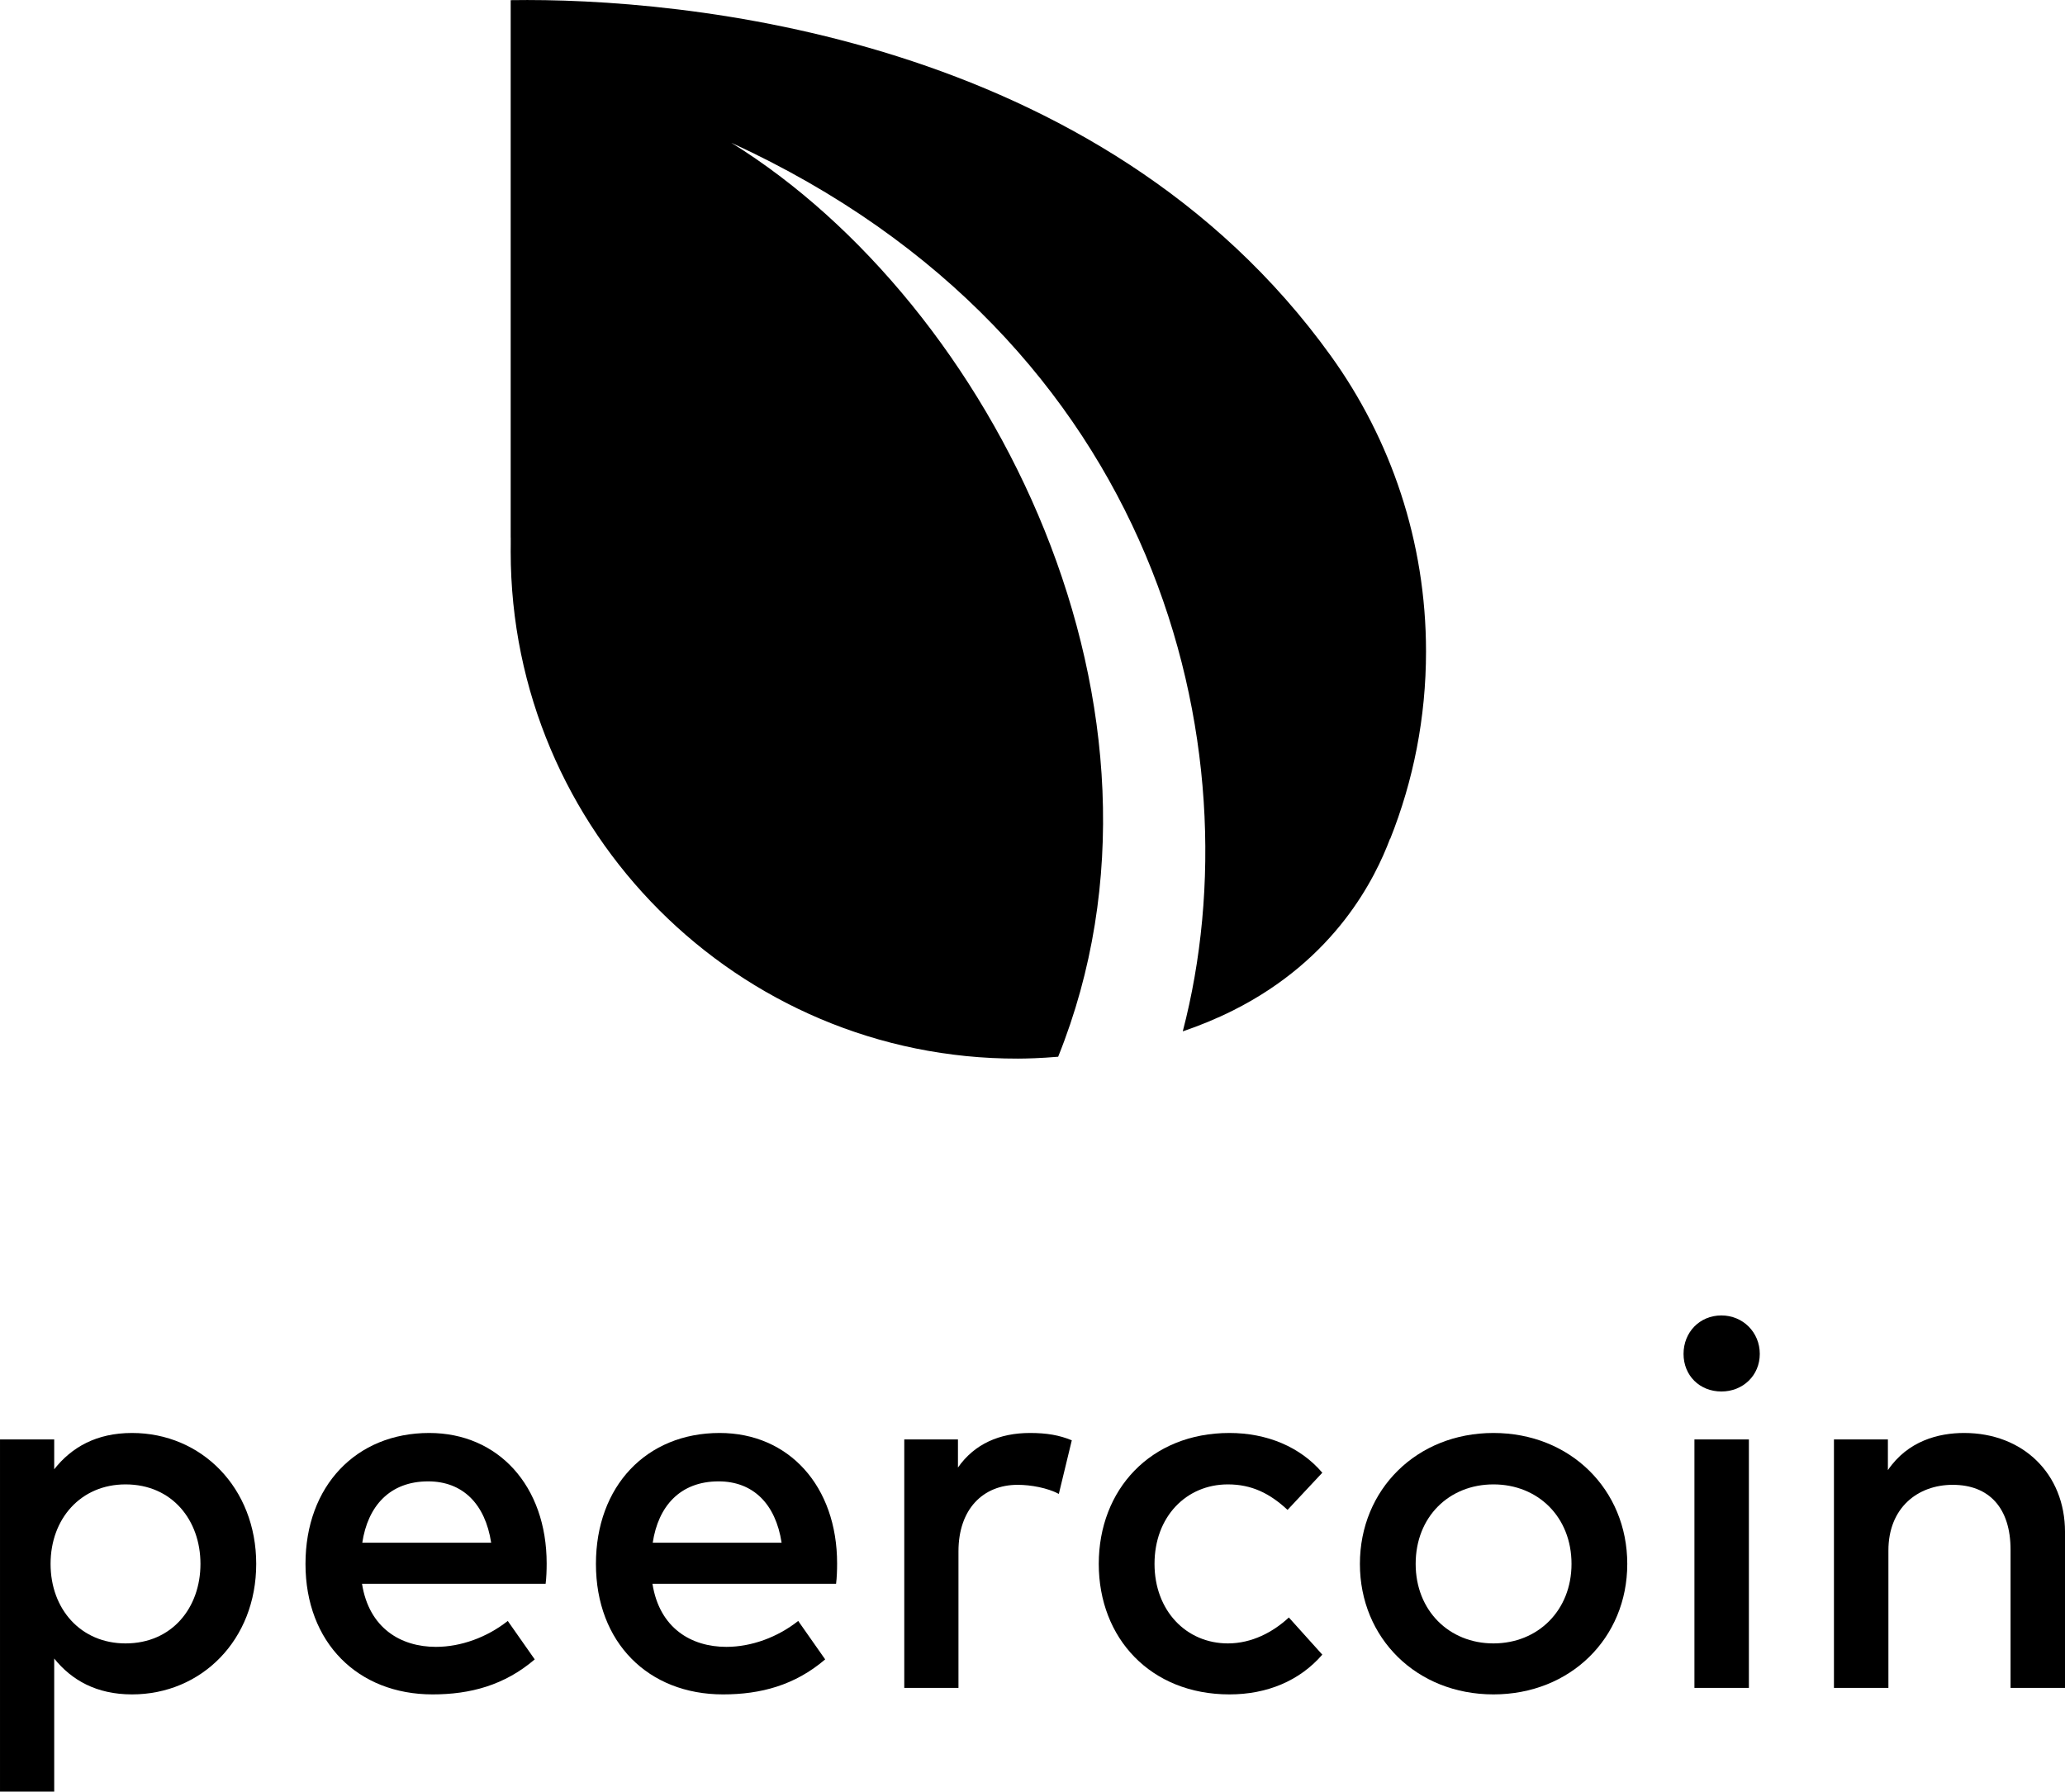
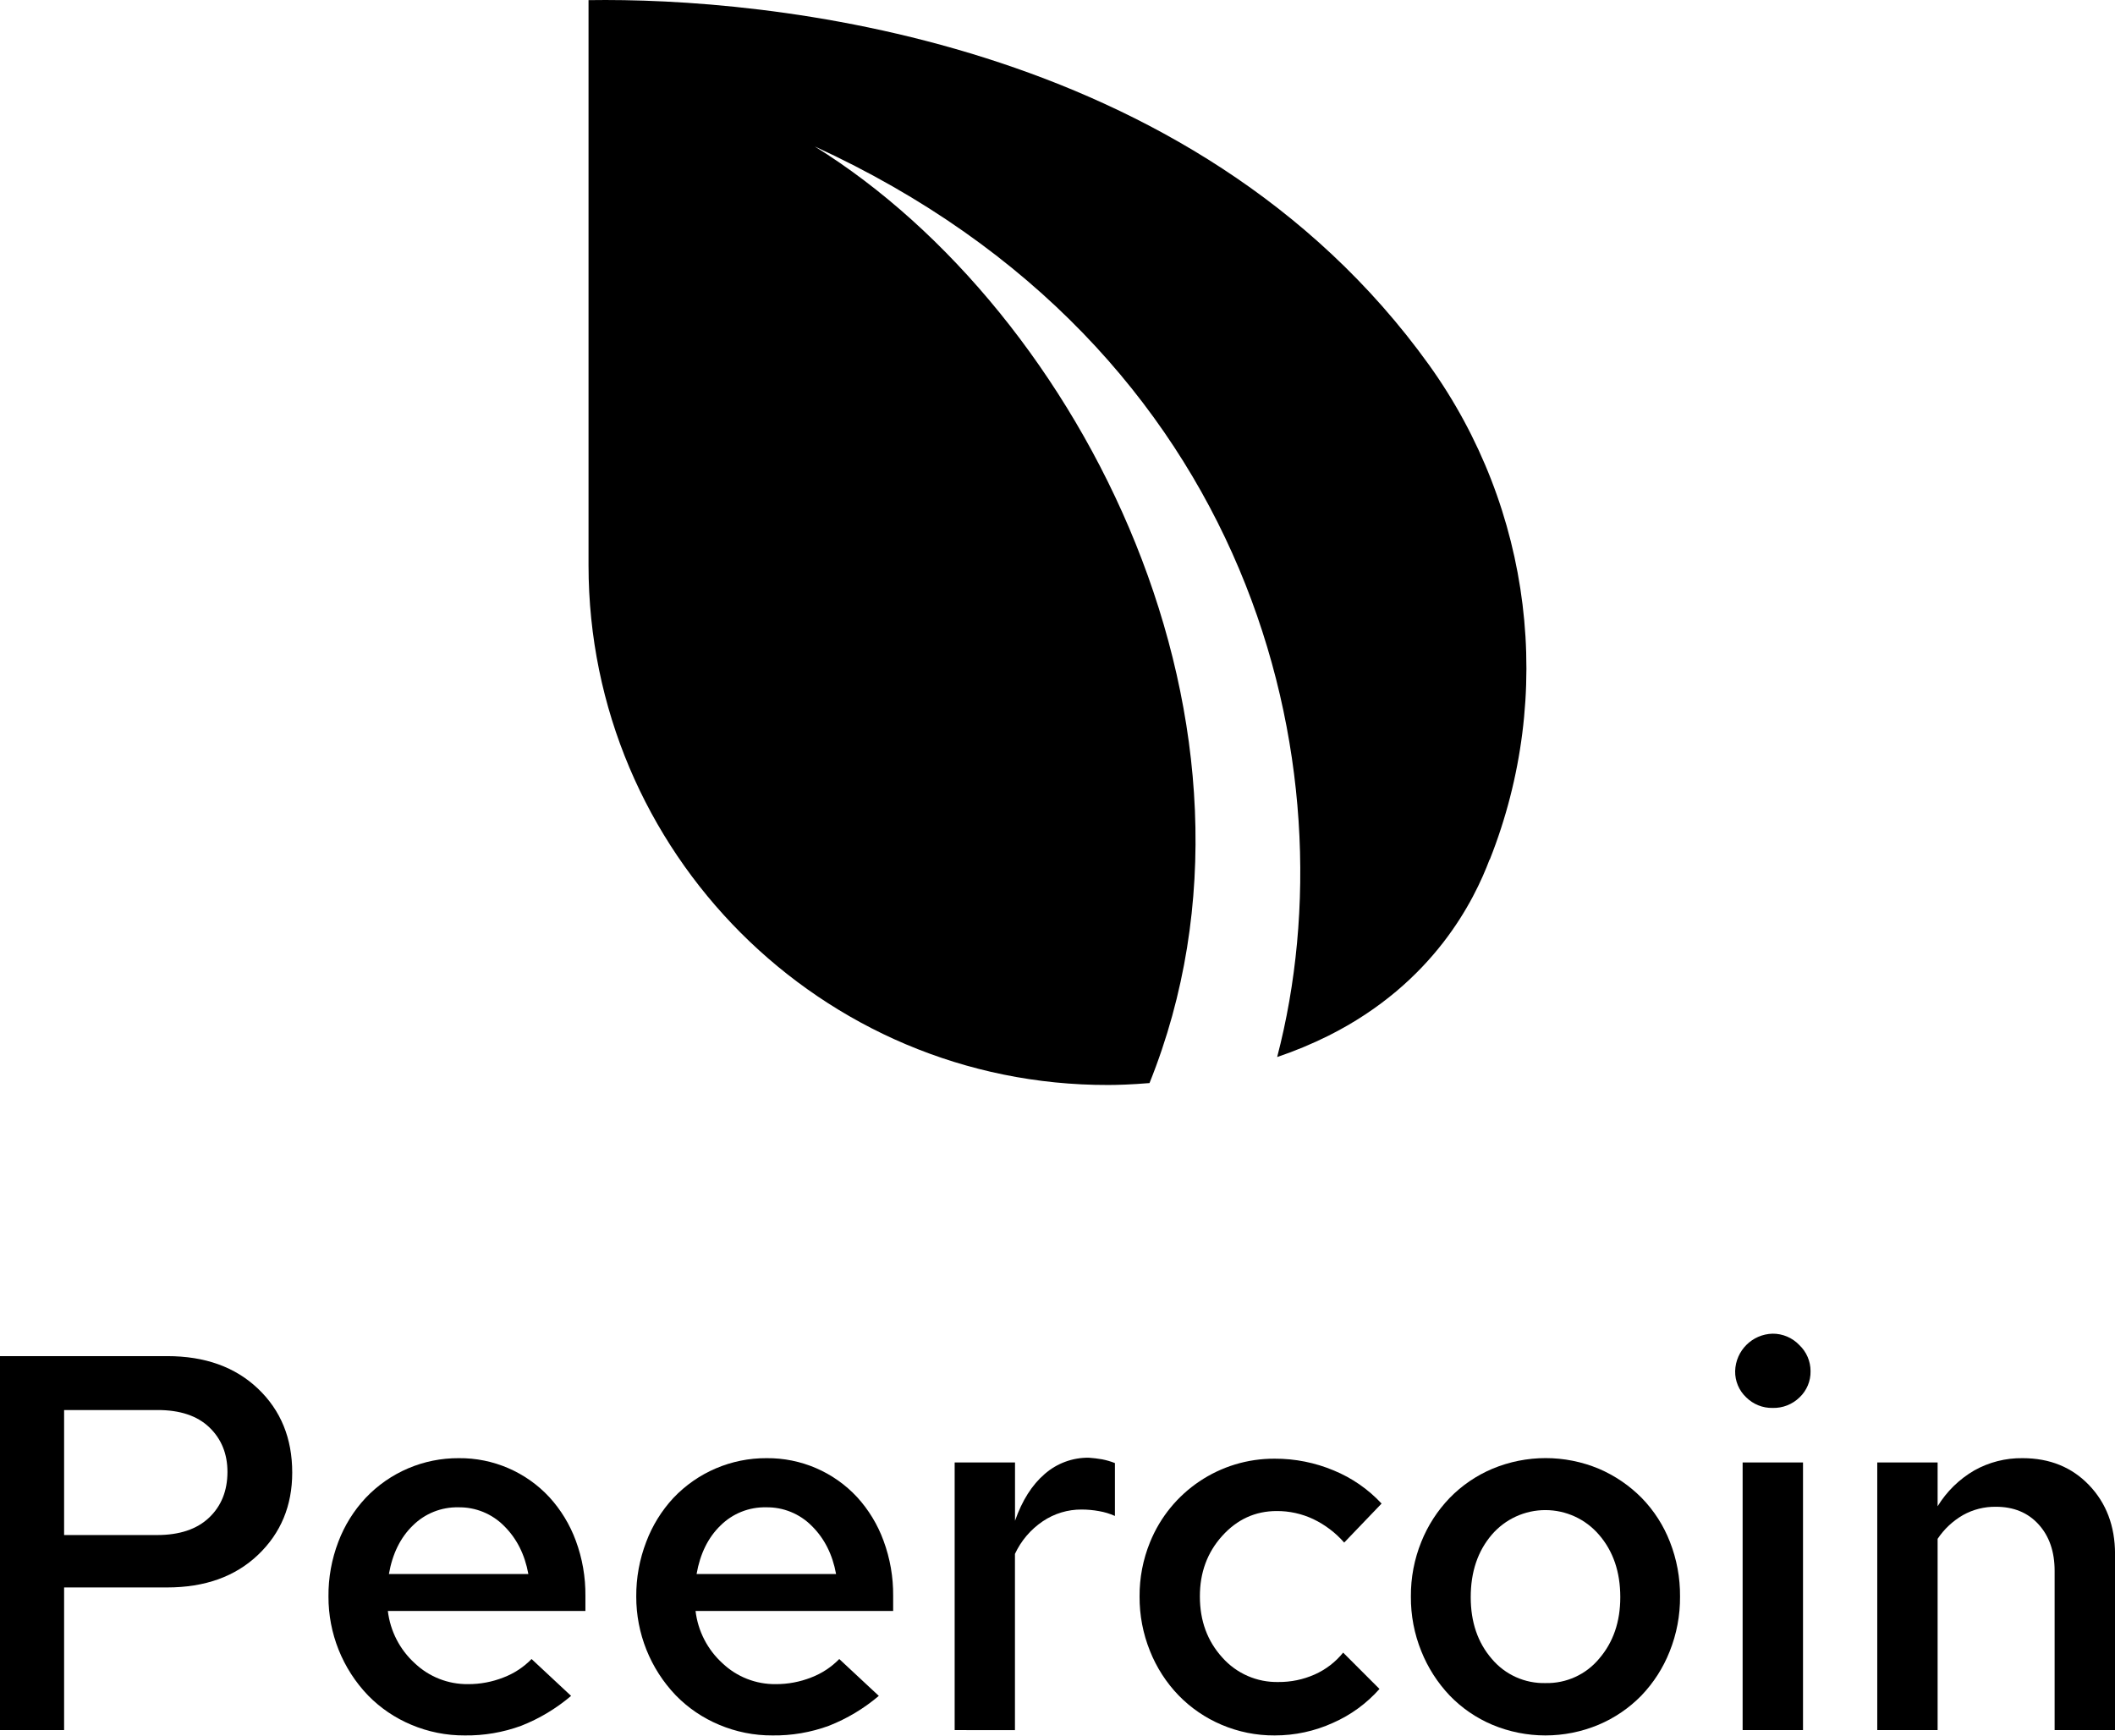
- <svg xmlns="http://www.w3.org/2000/svg" clip-rule="evenodd" fill-rule="evenodd" stroke-linejoin="round" stroke-miterlimit="1.414" viewBox="0 0 1280 1111">
-   <g transform="scale(1 .867969)">
-     <path d="m0 0h1280v1280h-1280z" fill="none" />
-     <path d="m645.897 997.002c-4.066.345-7.288.425-9.259.429-64.344.13-116.584-52.24-116.584-116.585 0-.517.003-1.032.01-1.547v-1.639h-.01v-123.585h.01c39.047-.609 135.395 7.898 188.528 81.807 13.757 19.136 21.862 42.602 21.862 67.946 0 15.211-2.92 29.745-8.229 43.072l-.036-.03c-3.406 9.033-12.469 27.645-36.113 39.499-3.805 1.907-7.69 3.489-11.536 4.799 16.969-64.96-5.212-159.071-103.759-204.296 59.849 37.101 107.124 130.525 75.116 210.13z" transform="matrix(2.69664 0 0 3.10684 -1085.846 -2342.685)" />
-     <g fill-rule="nonzero" transform="matrix(26.79061 0 0 30.86587 -13365.751 -34897.801)">
-       <path d="m501.951 1163.79c-.822 0-1.398.33-1.8.84v-.69h-1.254v8.15h1.254v-3.08c.402.5.978.83 1.8.83 1.608 0 2.874-1.26 2.874-3.02s-1.266-3.03-2.874-3.03zm-.15 1.19c1.08 0 1.734.83 1.734 1.84s-.654 1.84-1.734 1.84c-1.032 0-1.734-.79-1.734-1.84s.702-1.84 1.734-1.84z" />
-       <path d="m508.827 1163.79c-1.692 0-2.862 1.23-2.862 3.03 0 1.82 1.212 3.02 2.94 3.02.87 0 1.662-.21 2.364-.81l-.624-.89c-.48.38-1.086.6-1.662.6-.81 0-1.548-.43-1.71-1.46h4.248c.018-.14.024-.31.024-.47 0-1.79-1.116-3.02-2.718-3.02zm-.024 1.12c.798 0 1.32.52 1.458 1.42h-2.982c.126-.84.63-1.42 1.524-1.42z" />
-       <path d="m515.547 1163.79c-1.692 0-2.862 1.23-2.862 3.03 0 1.82 1.212 3.02 2.94 3.02.87 0 1.662-.21 2.364-.81l-.624-.89c-.48.38-1.086.6-1.662.6-.81 0-1.548-.43-1.71-1.46h4.248c.018-.14.024-.31.024-.47 0-1.79-1.116-3.02-2.718-3.02zm-.024 1.12c.798 0 1.32.52 1.458 1.42h-2.982c.126-.84.63-1.42 1.524-1.42z" />
-       <path d="m522.729 1163.79c-.702 0-1.284.25-1.668.8v-.65h-1.242v5.75h1.254v-3.16c0-.98.57-1.54 1.368-1.54.306 0 .69.07.954.21l.3-1.24c-.288-.12-.582-.17-.966-.17z" />
-       <path d="m527.343 1163.79c-1.824 0-3.024 1.31-3.024 3.03s1.2 3.02 3.024 3.02c.864 0 1.62-.31 2.148-.92l-.774-.86c-.366.34-.858.6-1.41.6-.966 0-1.698-.76-1.698-1.84 0-1.09.732-1.84 1.698-1.84.552 0 .972.21 1.38.59l.804-.86c-.51-.6-1.284-.92-2.148-.92z" />
-       <path d="m533.451 1163.79c-1.776 0-3.09 1.31-3.09 3.03s1.314 3.02 3.09 3.02 3.096-1.3 3.096-3.02-1.32-3.03-3.096-3.03zm0 1.19c1.026 0 1.806.75 1.806 1.84 0 1.08-.78 1.84-1.806 1.84s-1.8-.76-1.8-1.84c0-1.09.774-1.84 1.8-1.84z" />
-       <path d="m539.361 1169.69v-5.75h-1.26v5.75zm-.636-8.62c-.504 0-.876.39-.876.89s.372.87.876.87c.498 0 .888-.37.888-.87s-.39-.89-.888-.89z" />
-       <path d="m544.341 1163.79c-.588 0-1.302.18-1.764.86v-.71h-1.248v5.75h1.26v-3.18c0-.99.678-1.52 1.488-1.52.846 0 1.338.54 1.338 1.5v3.2h1.26v-3.61c0-1.34-.966-2.29-2.334-2.29z" />
+ <svg xmlns="http://www.w3.org/2000/svg" viewBox="0 0 935.98 768">
+   <defs>
+     <style>.cls-1{fill-rule:evenodd;}</style>
+   </defs>
+   <g id="Layer_2" data-name="Layer 2">
+     <g id="Layer_1-2" data-name="Layer 1">
+       <path class="cls-1" d="M508.71,479.3c-8,.68-14.37.84-18.26.85-126.94.26-230-103.06-230-230,0-1,0-2,0-3.05v-3.24h0V.06h0c77-1.2,267.11,15.58,371.93,161.39a230.06,230.06,0,0,1,26.89,219l-.07-.06c-6.72,17.82-24.6,54.54-71.24,77.93a180.94,180.94,0,0,1-22.76,9.46c33.48-128.15-10.28-313.81-204.7-403C478.59,138,571.86,322.26,508.71,479.3Z" />
+       <path d="M0,765.64V600.14H74q25.05,0,40.19,14.42t15.13,37.12q0,22-15.13,36.41T74,702.51H28.37v63.13ZM69.74,624H28.37v55.32H69.51q14.89,0,23-7.68t8.15-20.21q0-12.06-8-19.75T69.74,624Z" />
+       <path d="M252.73,750.5a78.37,78.37,0,0,1-22.1,13.24A69.9,69.9,0,0,1,205.68,768,59.8,59.8,0,0,1,182,763.27a58,58,0,0,1-19.15-13,62.91,62.91,0,0,1-17.49-43.74,66.09,66.09,0,0,1,4.37-24.23,59.1,59.1,0,0,1,12.06-19.39,56.34,56.34,0,0,1,41.25-17.61,54,54,0,0,1,40.08,17.26,58.63,58.63,0,0,1,11.7,19.26,68.48,68.48,0,0,1,4.25,24.47v6.62H171.64a37.19,37.19,0,0,0,11.94,23.17,33.65,33.65,0,0,0,23.52,9.22,42.19,42.19,0,0,0,15.72-2.95,34.38,34.38,0,0,0,12.42-8.16Zm-49.88-83.45a27.77,27.77,0,0,0-20.1,8q-8.28,8-10.64,21.51h61.71q-2.37-13-10.76-21.28A27.79,27.79,0,0,0,202.85,667.05Z" />
+       <path d="M388.91,750.5a78.55,78.55,0,0,1-22.11,13.24A69.84,69.84,0,0,1,341.86,768a59.73,59.73,0,0,1-23.64-4.73,57.85,57.85,0,0,1-19.15-13,63,63,0,0,1-17.5-43.74A66.1,66.1,0,0,1,286,682.3,59.24,59.24,0,0,1,298,662.91a56.35,56.35,0,0,1,41.26-17.61,54,54,0,0,1,40.07,17.26A58.3,58.3,0,0,1,391,681.82a68.48,68.48,0,0,1,4.26,24.47v6.62H307.81a37.19,37.19,0,0,0,11.94,23.17,33.67,33.67,0,0,0,23.53,9.22A42.27,42.27,0,0,0,359,742.35a34.42,34.42,0,0,0,12.41-8.16ZM339,667.05a27.75,27.75,0,0,0-20.09,8q-8.28,8-10.64,21.51H370q-2.37-13-10.76-21.28A27.76,27.76,0,0,0,339,667.05Z" />
+       <path d="M422.48,765.64V647.19h26.71V673q4.72-13.47,13.12-20.69a29.07,29.07,0,0,1,19.51-7.21,57.81,57.81,0,0,1,5.91.71,32.18,32.18,0,0,1,5.67,1.66v23.4a29.54,29.54,0,0,0-7-2.13,43.24,43.24,0,0,0-7.69-.71,30.42,30.42,0,0,0-17.25,5.21,35.49,35.49,0,0,0-12.3,14.42v78Z" />
+       <path d="M565.75,744.36a38.75,38.75,0,0,0,16-3.31,33.83,33.83,0,0,0,12.65-9.7l16.08,16.08a59.37,59.37,0,0,1-20.57,15A61.94,61.94,0,0,1,564.09,768a58.94,58.94,0,0,1-23.52-4.73,58.17,58.17,0,0,1-19-13,60.51,60.51,0,0,1-12.65-19.62,63.38,63.38,0,0,1-4.61-24.12,62.48,62.48,0,0,1,4.61-24,59.18,59.18,0,0,1,55.2-37,66.93,66.93,0,0,1,26.13,5.21,60.07,60.07,0,0,1,21.16,14.65l-16.55,17.26a42.72,42.72,0,0,0-13.72-10.4A37.45,37.45,0,0,0,565,668.7q-14.19,0-24.12,11T531,706.53q0,16.08,9.93,27A32.23,32.23,0,0,0,565.75,744.36Z" />
+       <path d="M624.38,706.53A63.06,63.06,0,0,1,629,682.3a60.38,60.38,0,0,1,12.53-19.39A57.83,57.83,0,0,1,660.43,650a61.17,61.17,0,0,1,47.17,0,59.68,59.68,0,0,1,18.91,12.88A57.82,57.82,0,0,1,739,682.3a64.73,64.73,0,0,1,4.49,24.23,63.92,63.92,0,0,1-4.61,24.35,60.07,60.07,0,0,1-12.53,19.51,58,58,0,0,1-18.91,12.88,60.87,60.87,0,0,1-47.05,0,56.94,56.94,0,0,1-18.91-13A61.82,61.82,0,0,1,629,730.76,63,63,0,0,1,624.38,706.53ZM684,744.83A29.93,29.93,0,0,0,707.72,734q9.33-10.86,9.33-27.18,0-16.78-9.45-27.66a31.26,31.26,0,0,0-47.41,0q-9.33,10.88-9.33,27.66,0,16.54,9.33,27.3A30.07,30.07,0,0,0,684,744.83Z" />
+       <path d="M784.43,623.07a16.14,16.14,0,0,1-11.7-4.72,15.56,15.56,0,0,1-4.85-11.59,17,17,0,0,1,16.55-16.55,16.15,16.15,0,0,1,11.82,5,15.88,15.88,0,0,1,5,11.58,15.56,15.56,0,0,1-4.85,11.59A16.44,16.44,0,0,1,784.43,623.07Zm13.48,24.12V765.64H771.19V647.19Z" />
+       <path d="M830.77,765.64V647.19h26.71v19.39a46.36,46.36,0,0,1,16.2-15.84,42.49,42.49,0,0,1,21.4-5.44q18,0,29.43,11.94T936,687.62v78H909.26V695.18q0-12.76-7.09-20.57t-18.92-7.8a29,29,0,0,0-14.53,3.67A33.87,33.87,0,0,0,857.48,681v84.64Z" />
    </g>
  </g>
</svg>
